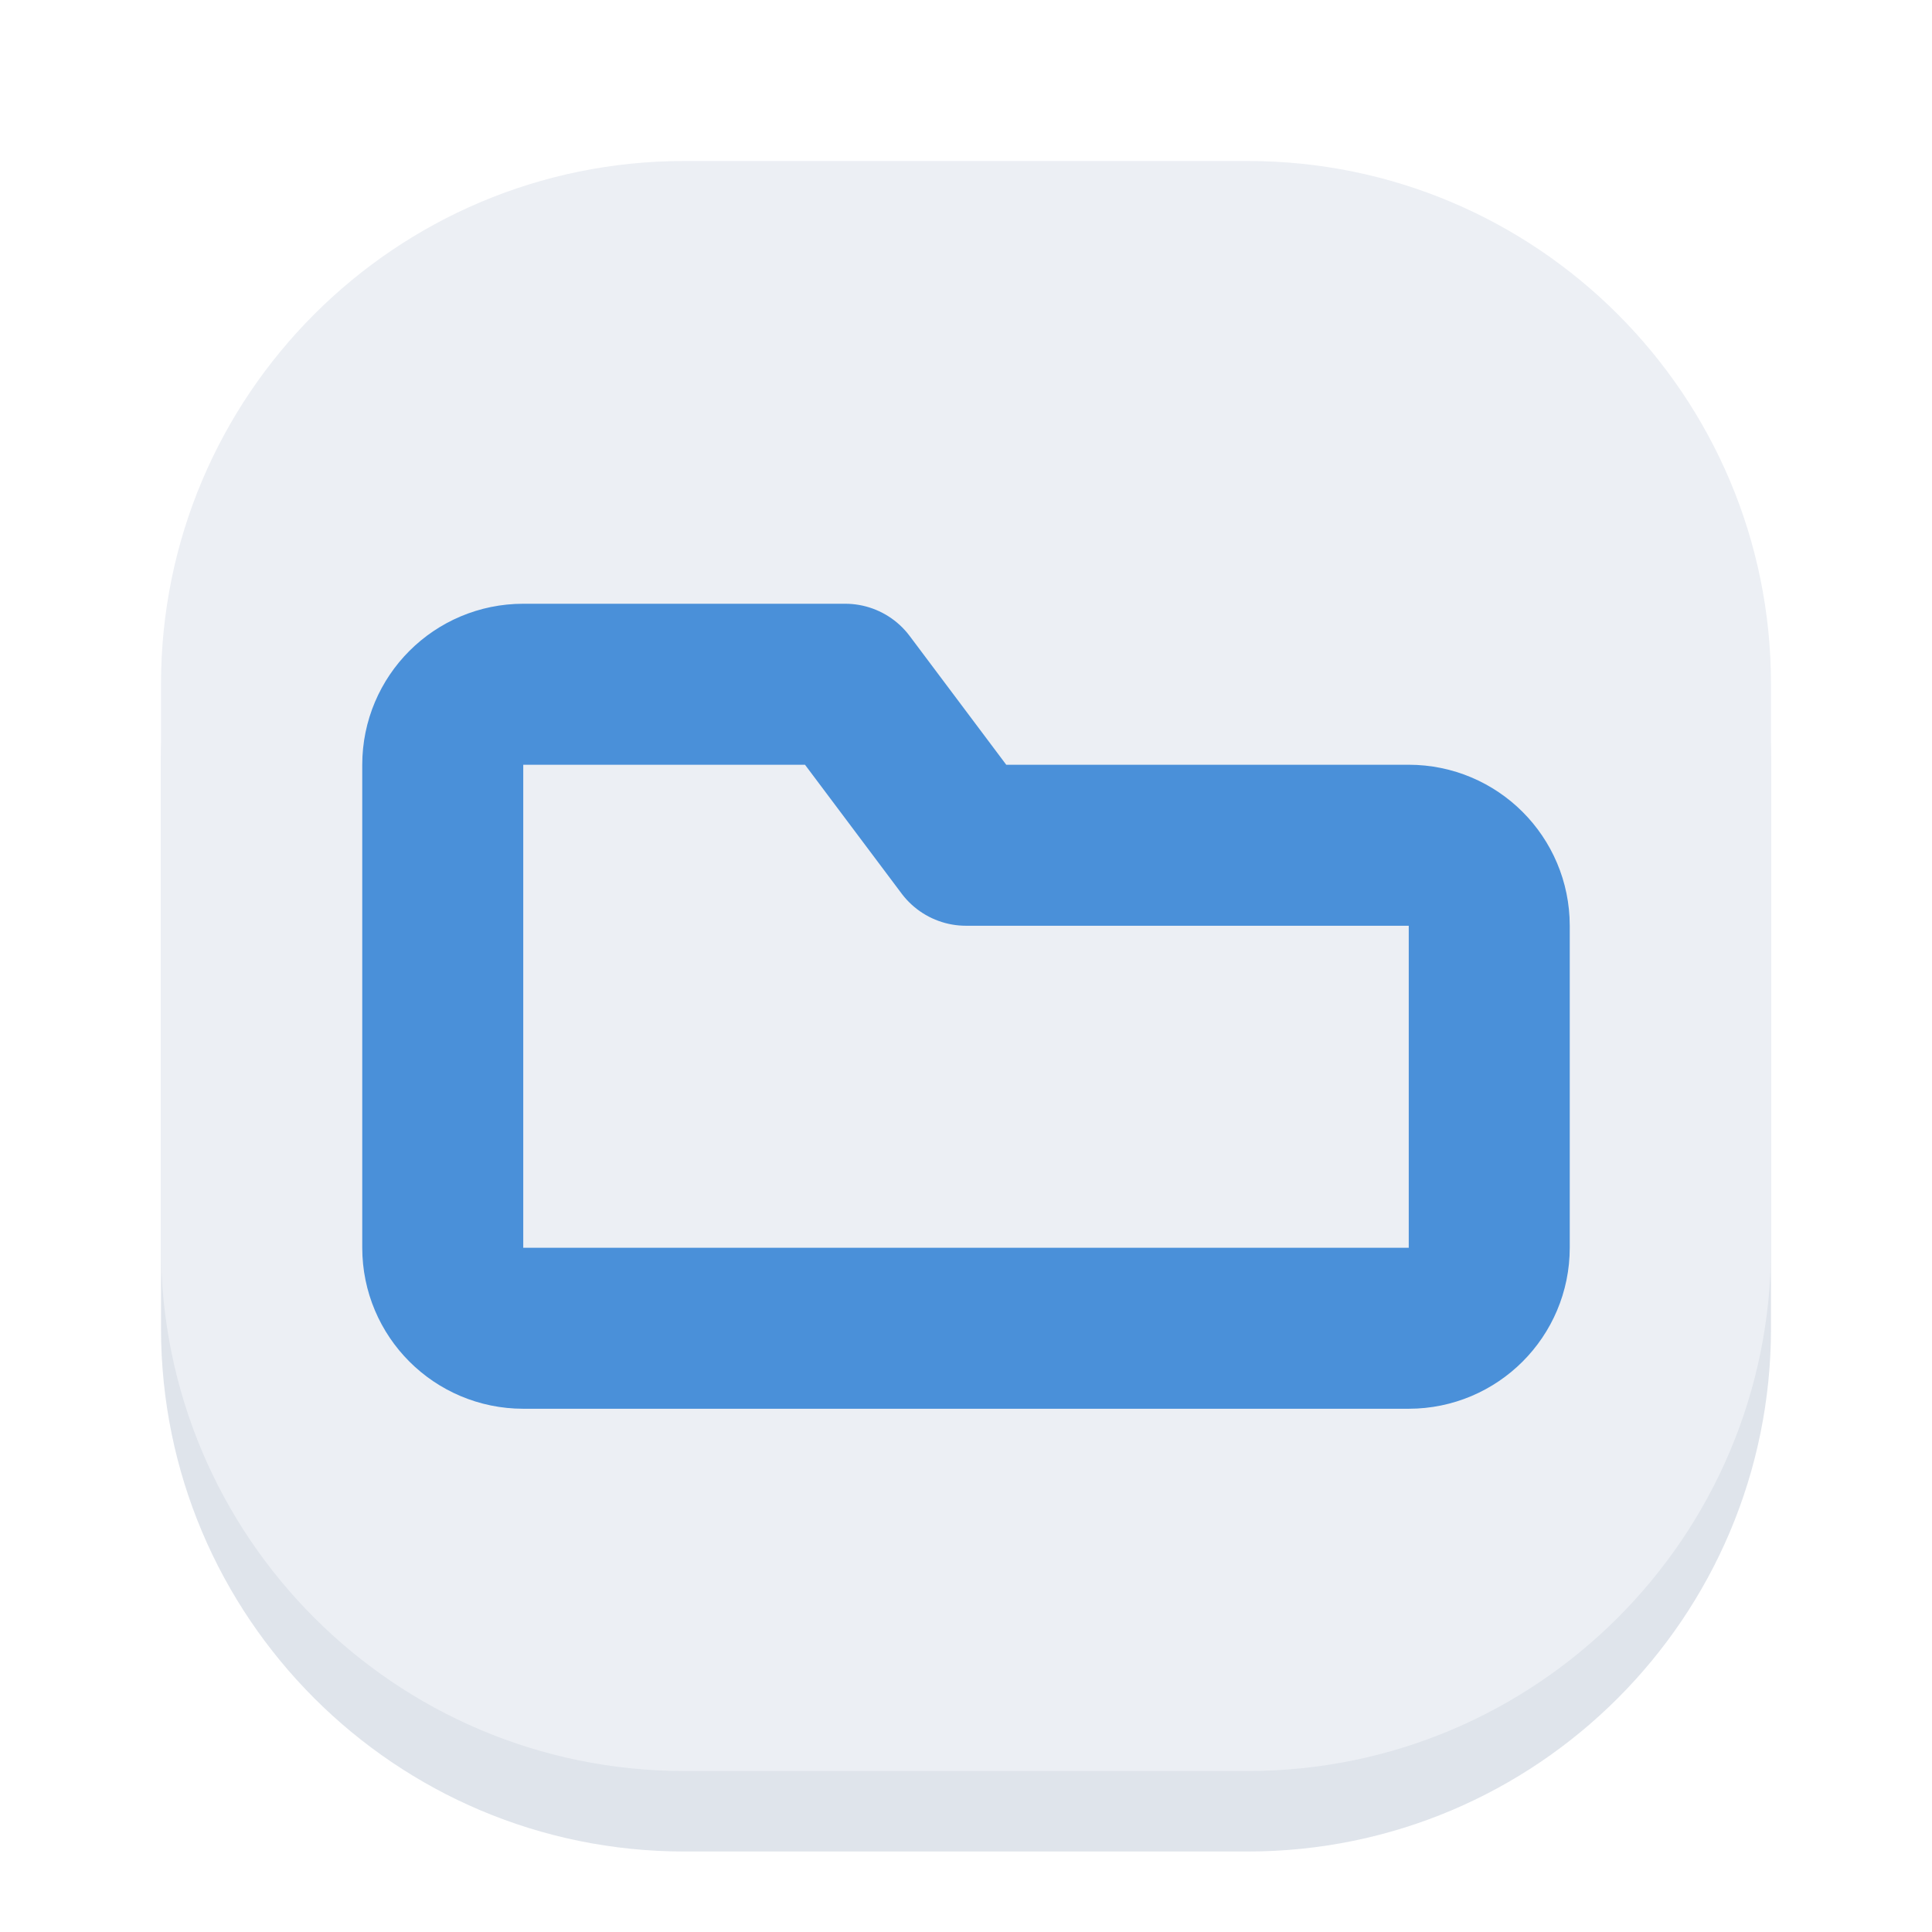
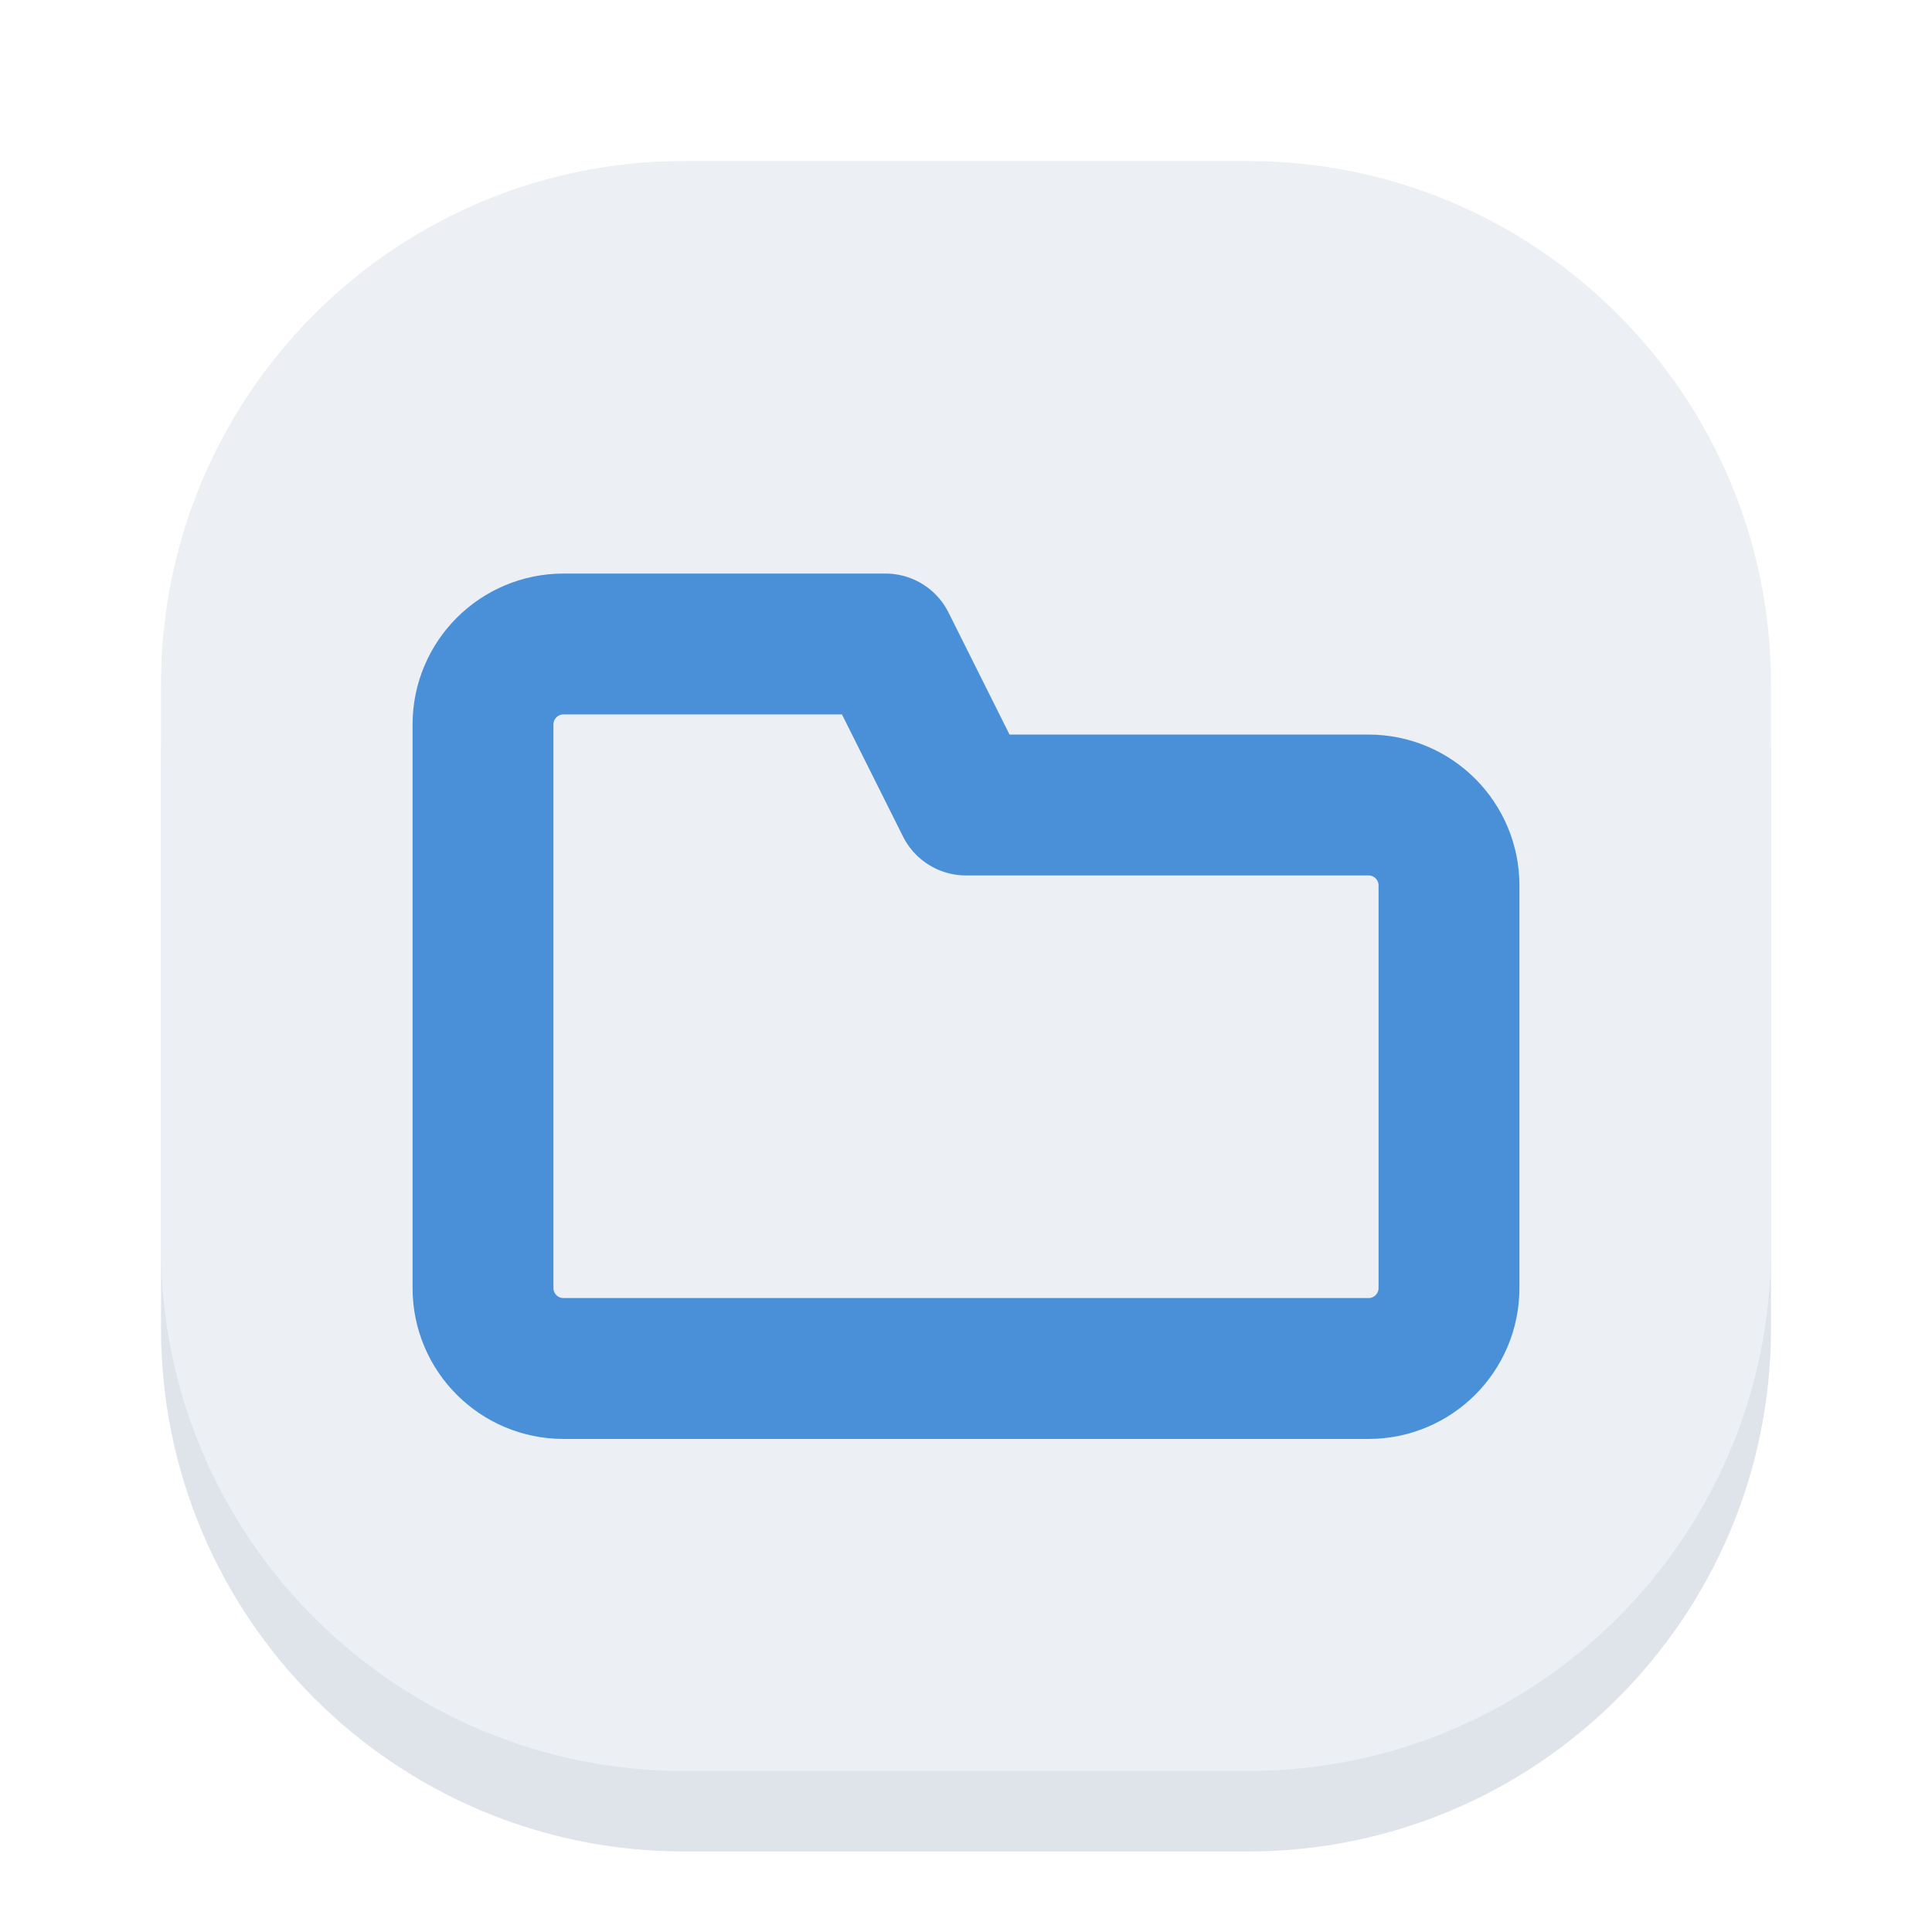
<svg xmlns="http://www.w3.org/2000/svg" viewBox="0 0 48 48">
  <rect x="4" y="6" width="40" height="40" rx="13" fill="#C5CEDB" opacity="0.55" />
  <rect x="4" y="4" width="40" height="40" rx="13" fill="#ECEFF4" />
-   <path d="M13 17 H21 L24 21 H35 a2 2 0 0 1 2 2 V31 a2 2 0 0 1 -2 2 H13 a2 2 0 0 1 -2 -2 V19 a2 2 0 0 1 2 -2 Z" fill="none" stroke="#4A90D9" stroke-width="4" stroke-linejoin="round" />
+   <path d="M14 16 H22 L24 20 H34 A2 2 0 0 1 36 22 V32 A2 2 0 0 1 34 34 H14 A2 2 0 0 1 12 32 V18 A2 2 0 0 1 14 16 Z" fill="none" stroke="#4A90D9" stroke-width="3.5" stroke-linejoin="round" />
</svg>
